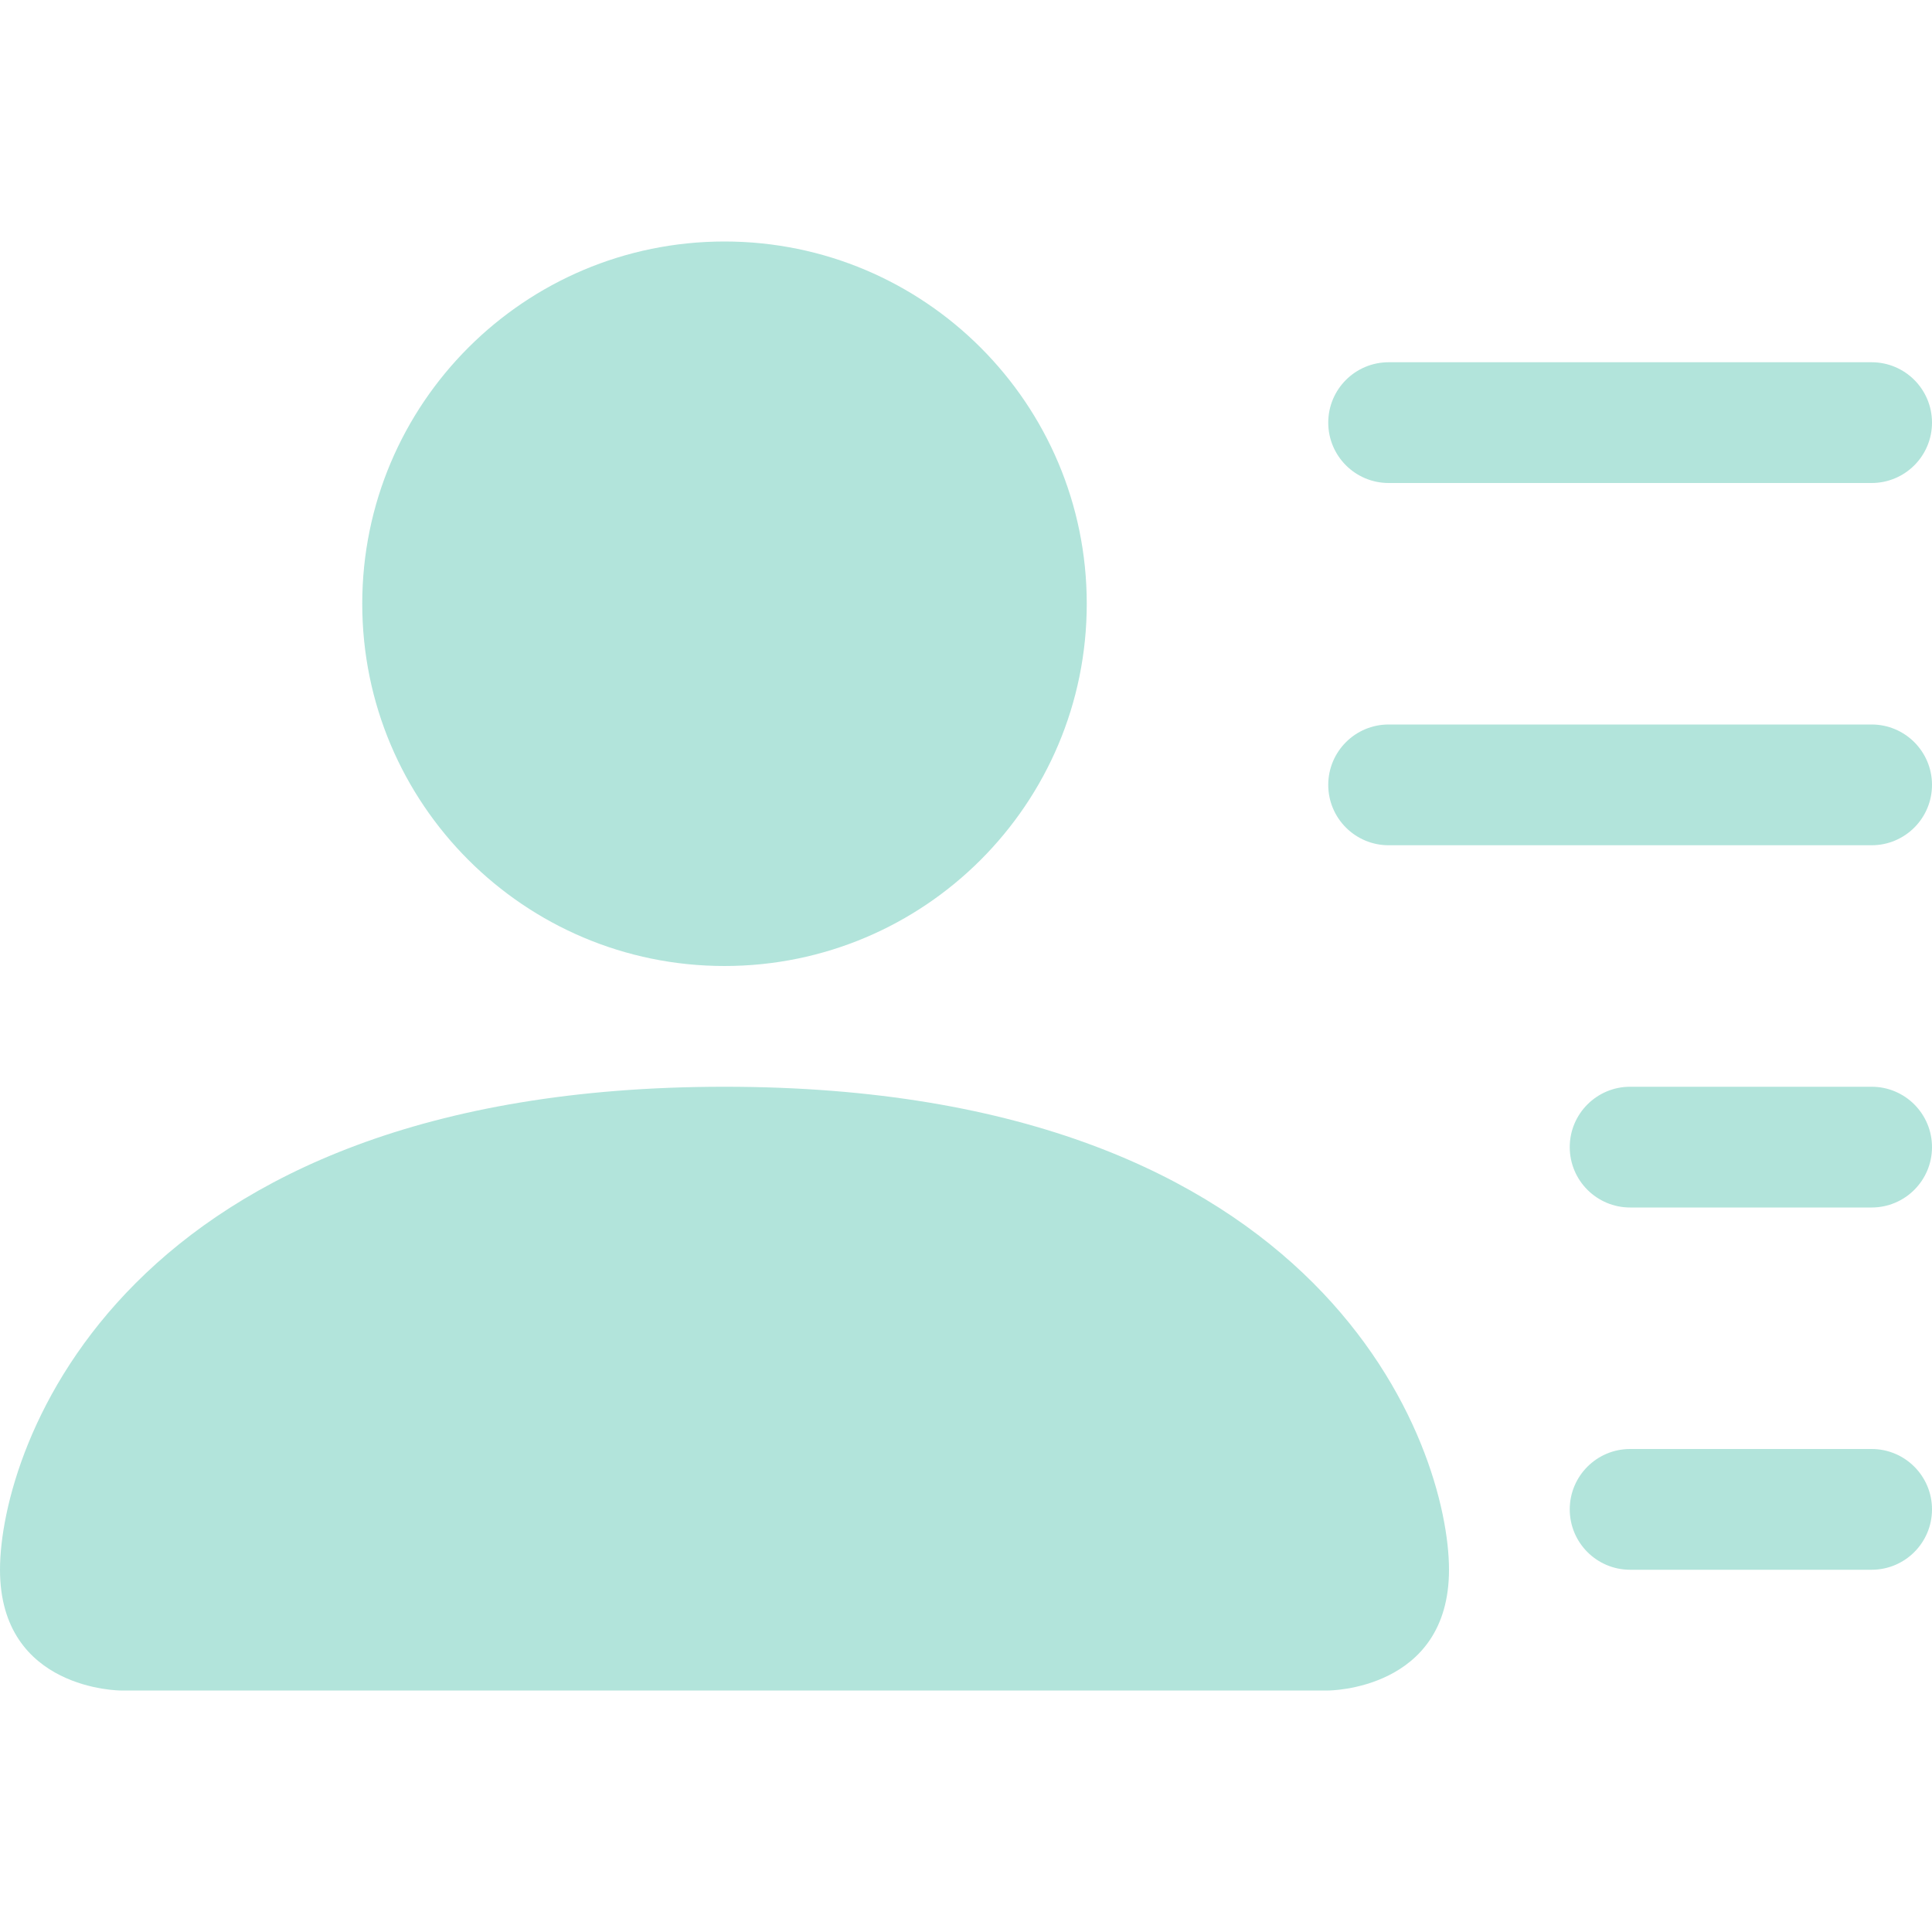
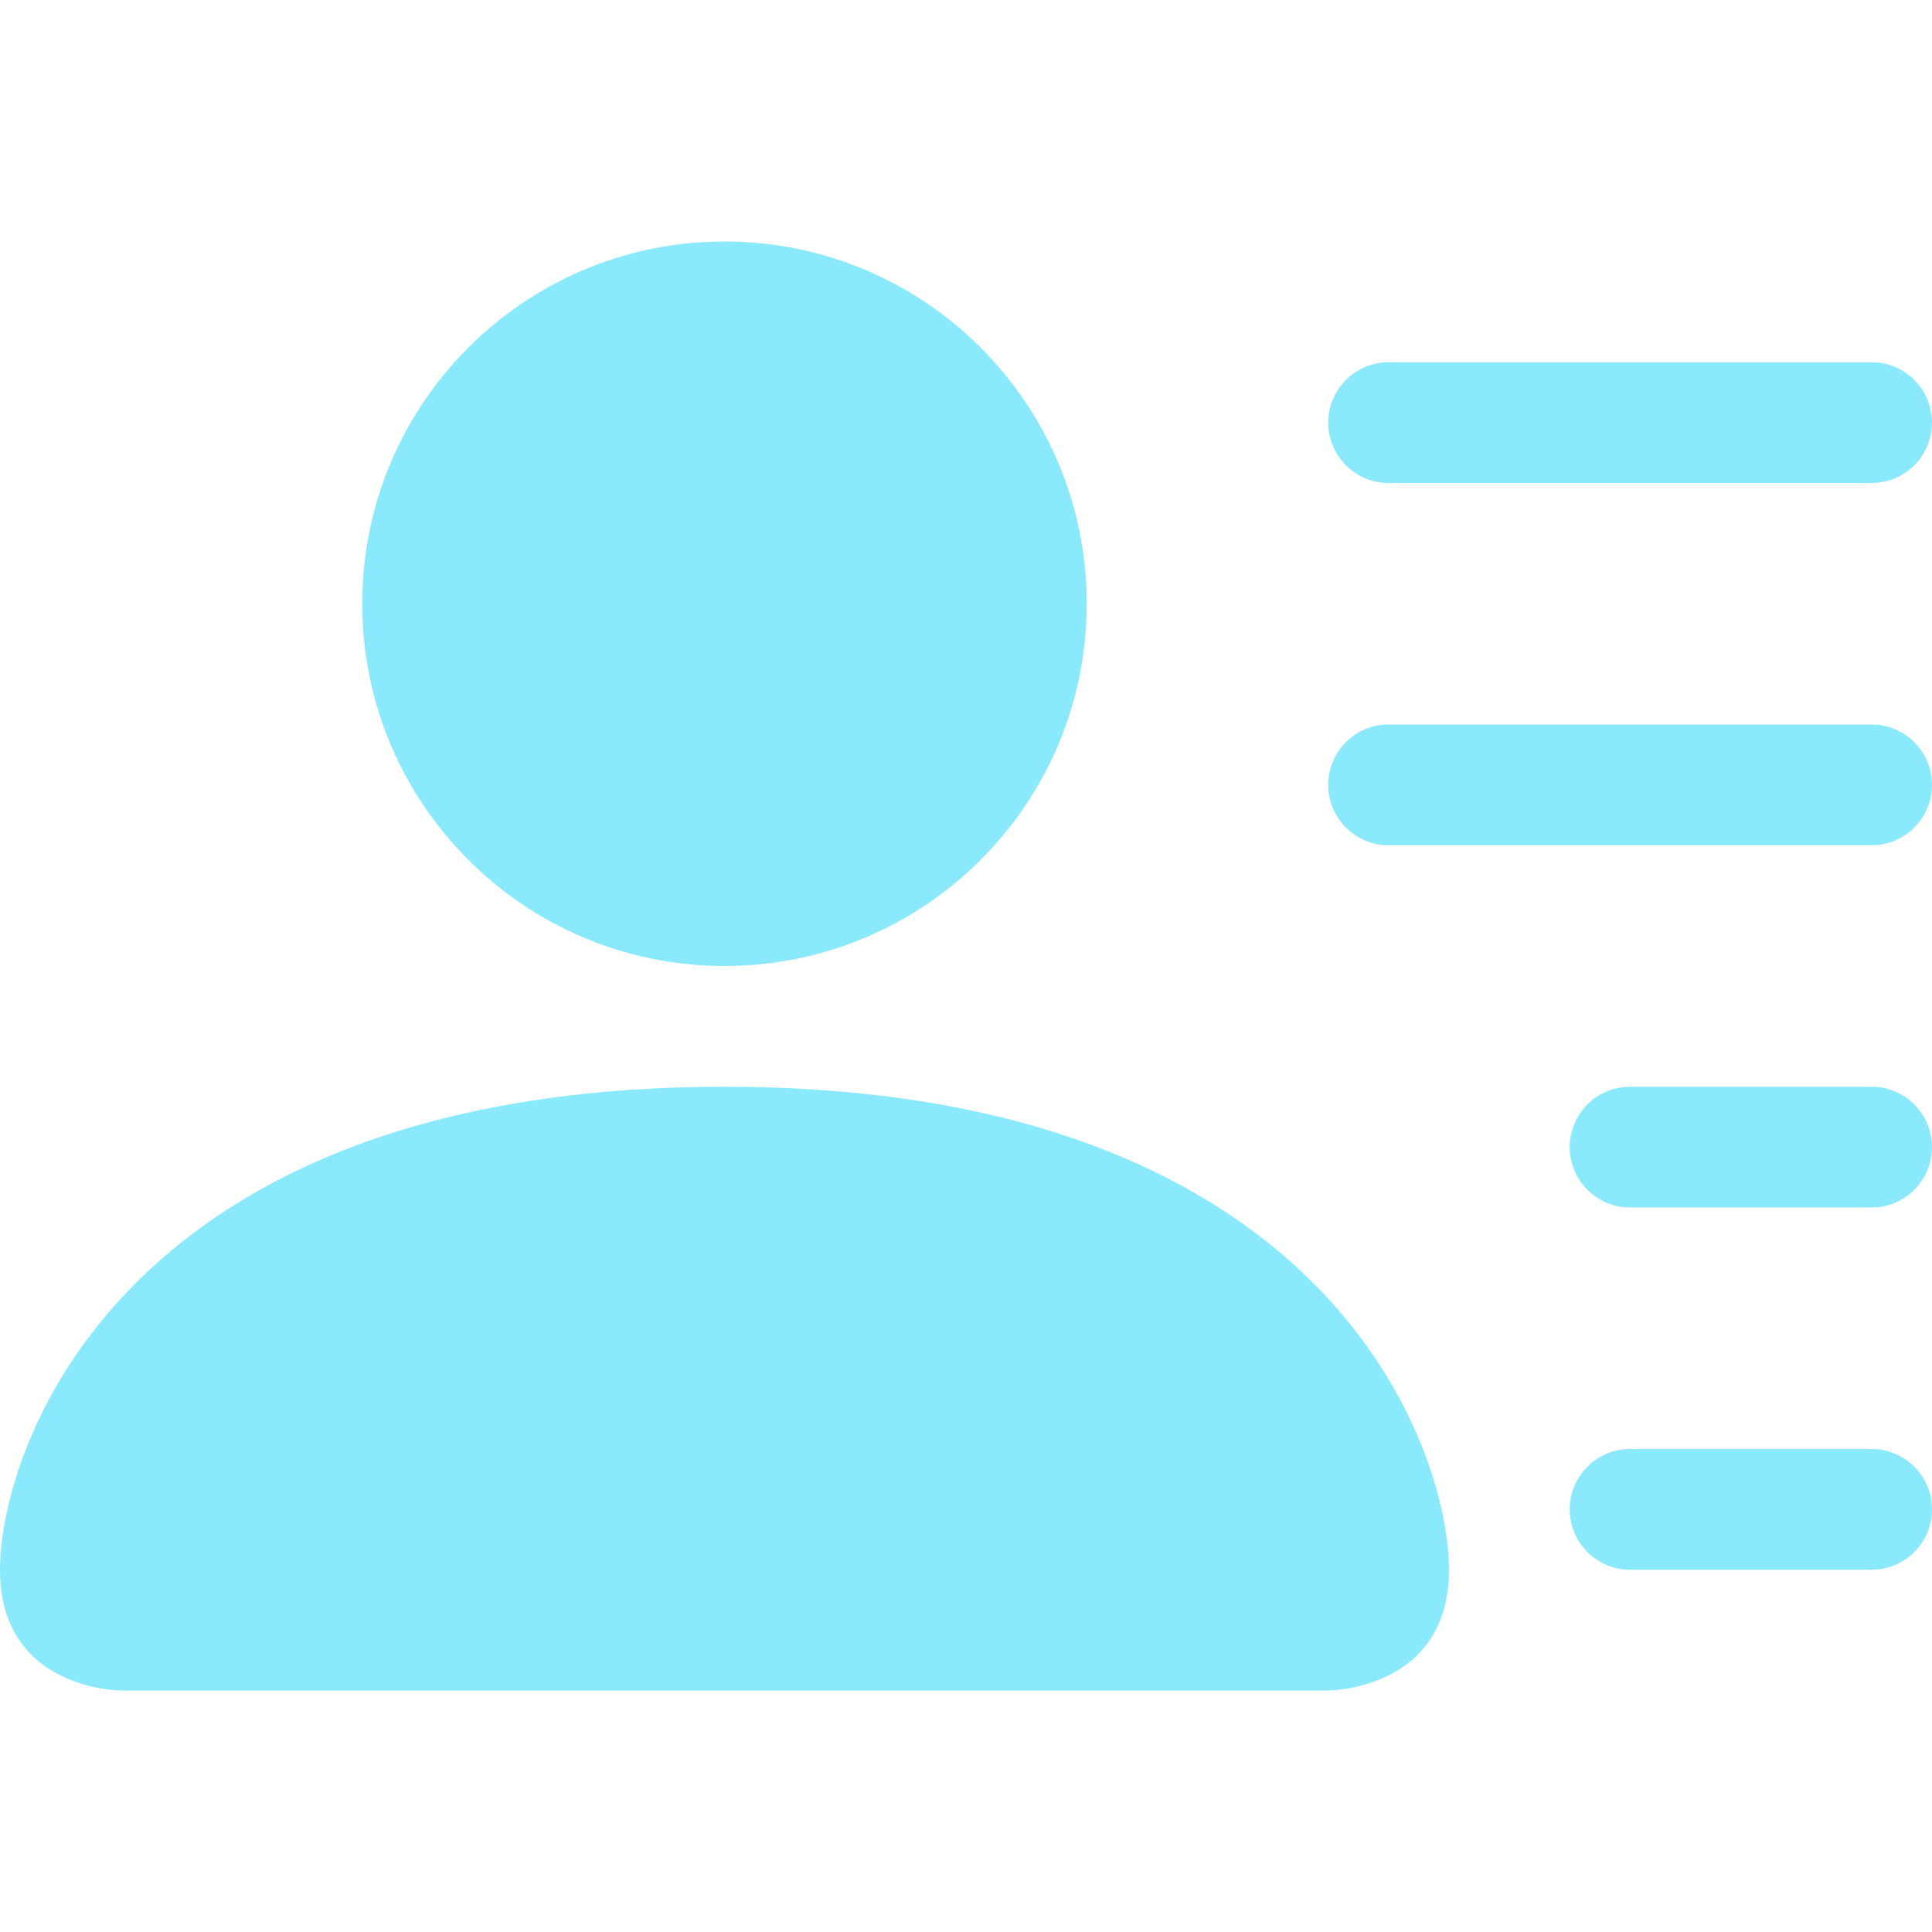
- <svg xmlns="http://www.w3.org/2000/svg" width="16" height="16" fill="#B2E4DB" class="bi bi-person-lines-fill" viewBox="0 0 16 16">
+ <svg xmlns="http://www.w3.org/2000/svg" width="16" height="16" fill="#8be9fd" class="bi bi-person-lines-fill" viewBox="0 0 16 16">
  <path d="M6 8a3 3 0 1 0 0-6 3 3 0 0 0 0 6zm-5 6s-1 0-1-1 1-4 6-4 6 3 6 4-1 1-1 1H1zM11 3.5a.5.5 0 0 1 .5-.5h4a.5.5 0 0 1 0 1h-4a.5.5 0 0 1-.5-.5zm.5 2.5a.5.5 0 0 0 0 1h4a.5.5 0 0 0 0-1h-4zm2 3a.5.5 0 0 0 0 1h2a.5.5 0 0 0 0-1h-2zm0 3a.5.5 0 0 0 0 1h2a.5.5 0 0 0 0-1h-2z" />
</svg>
